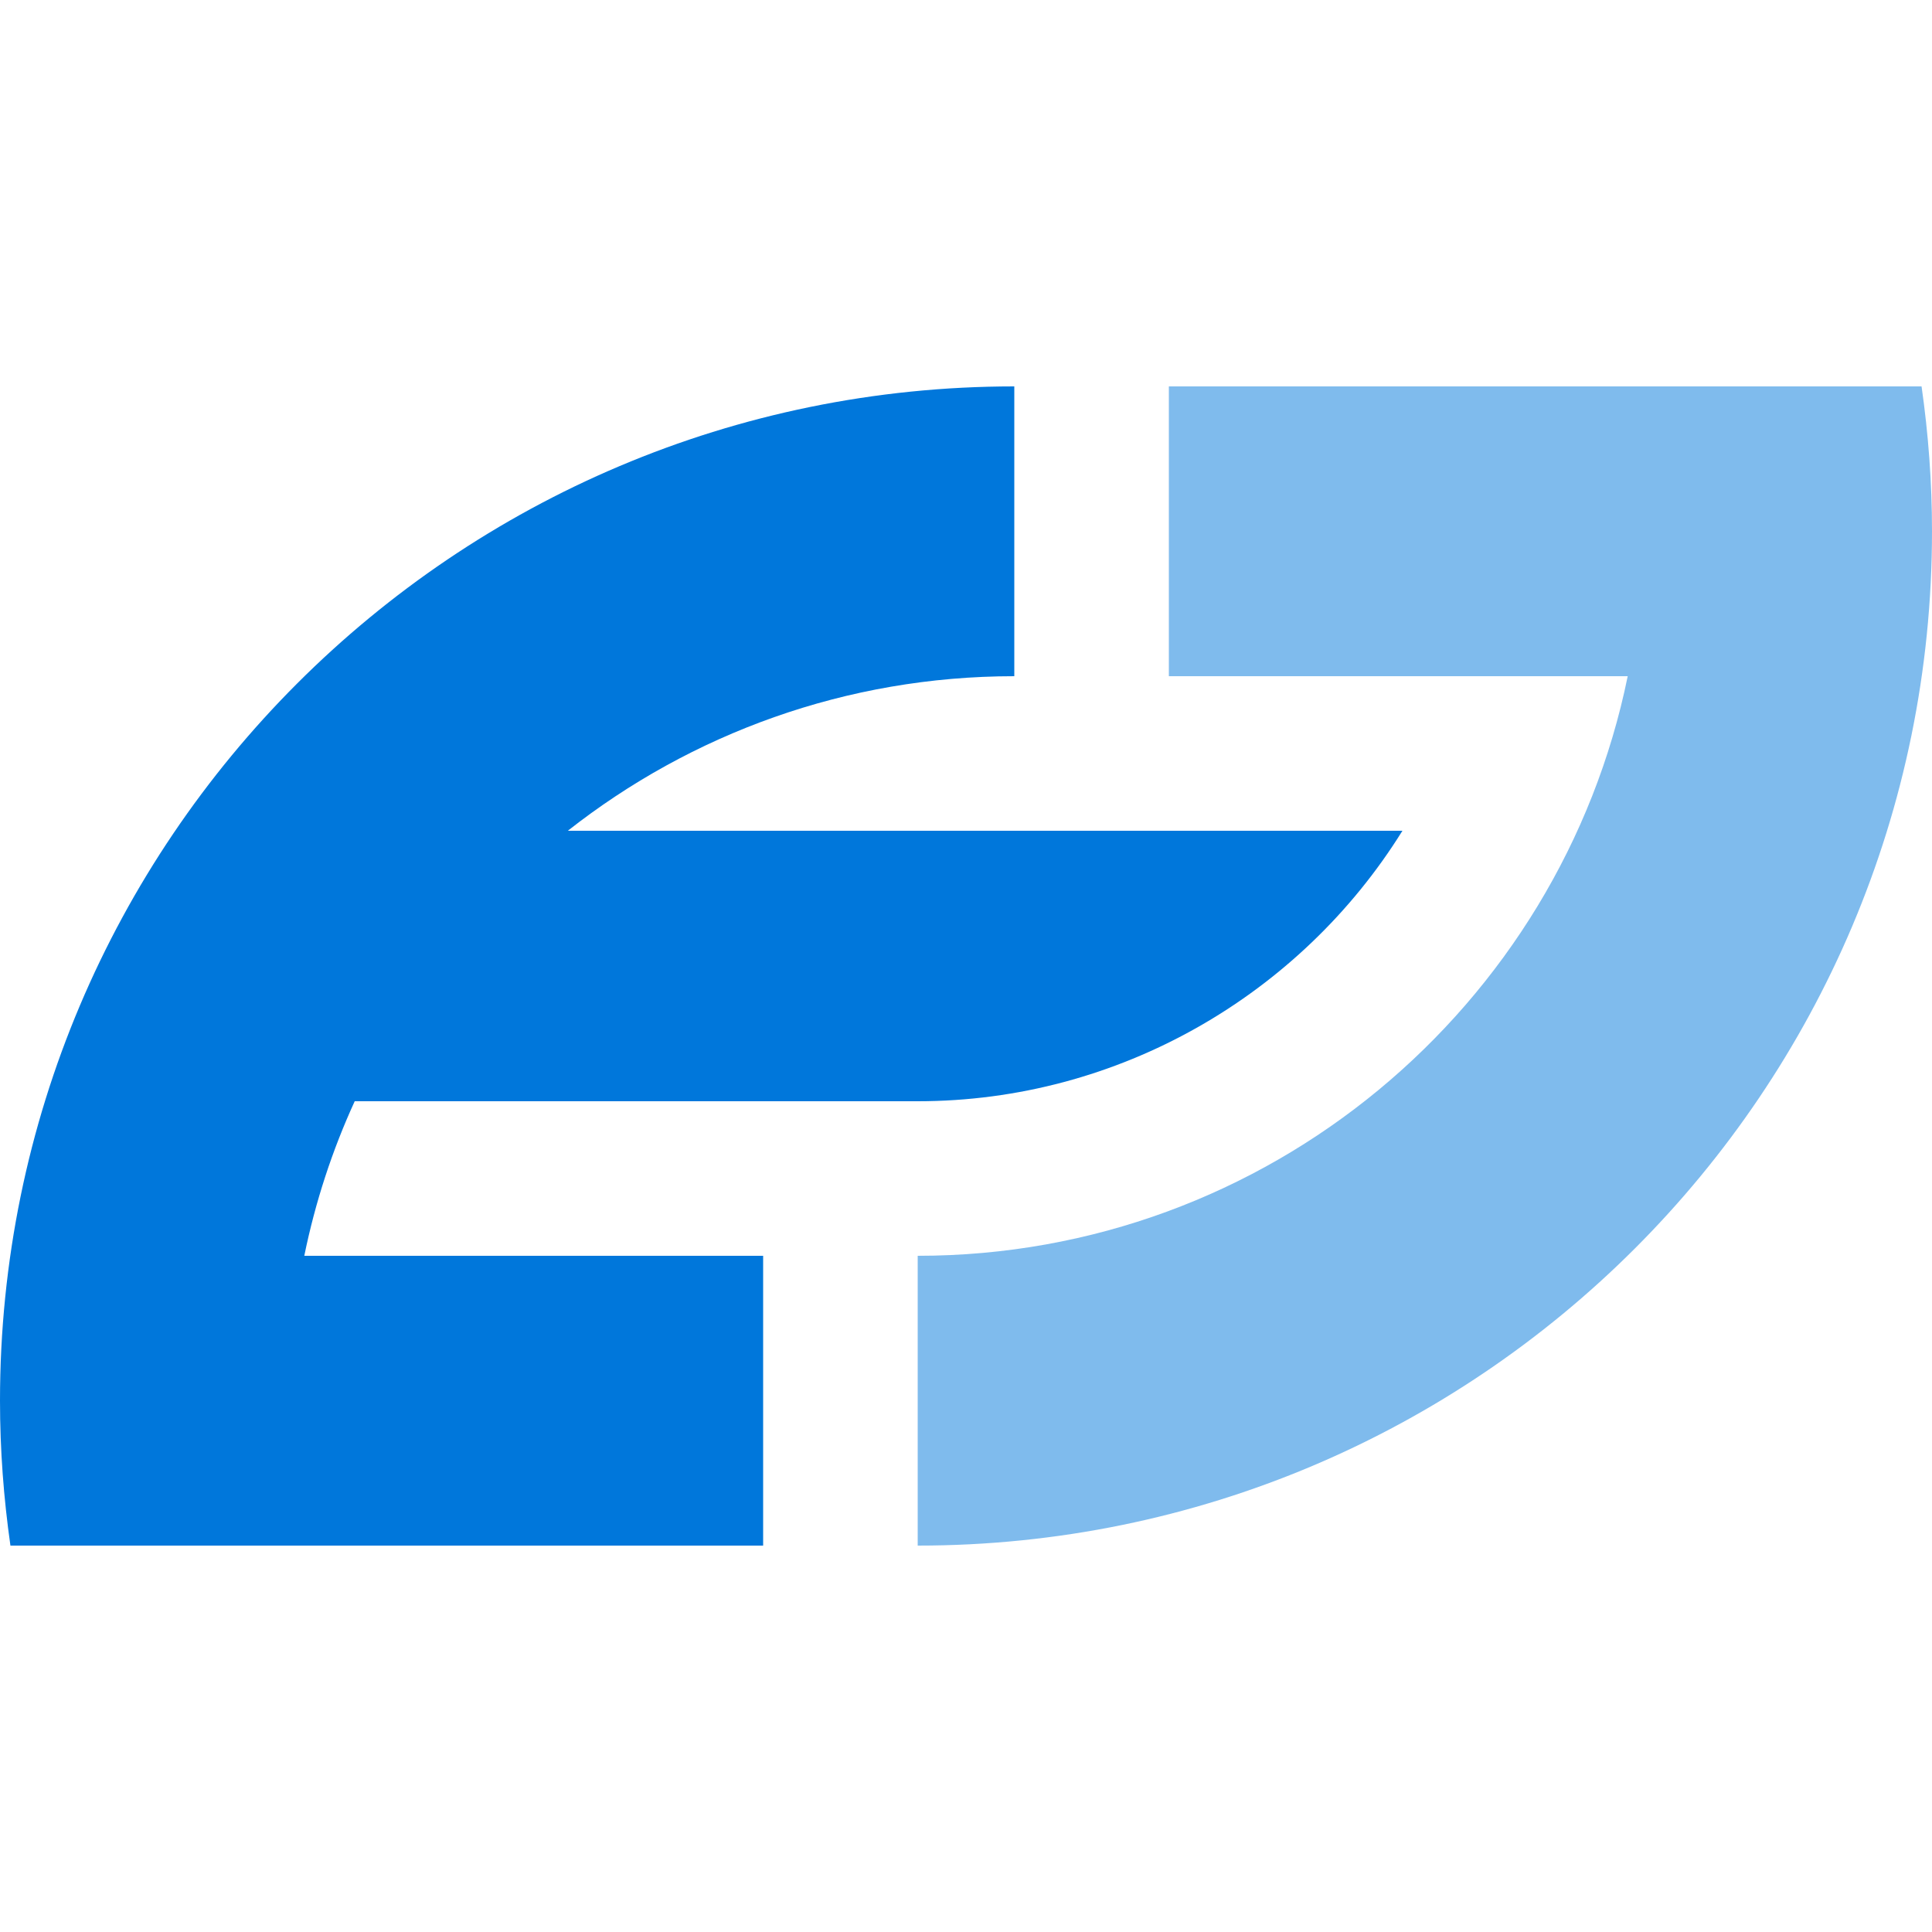
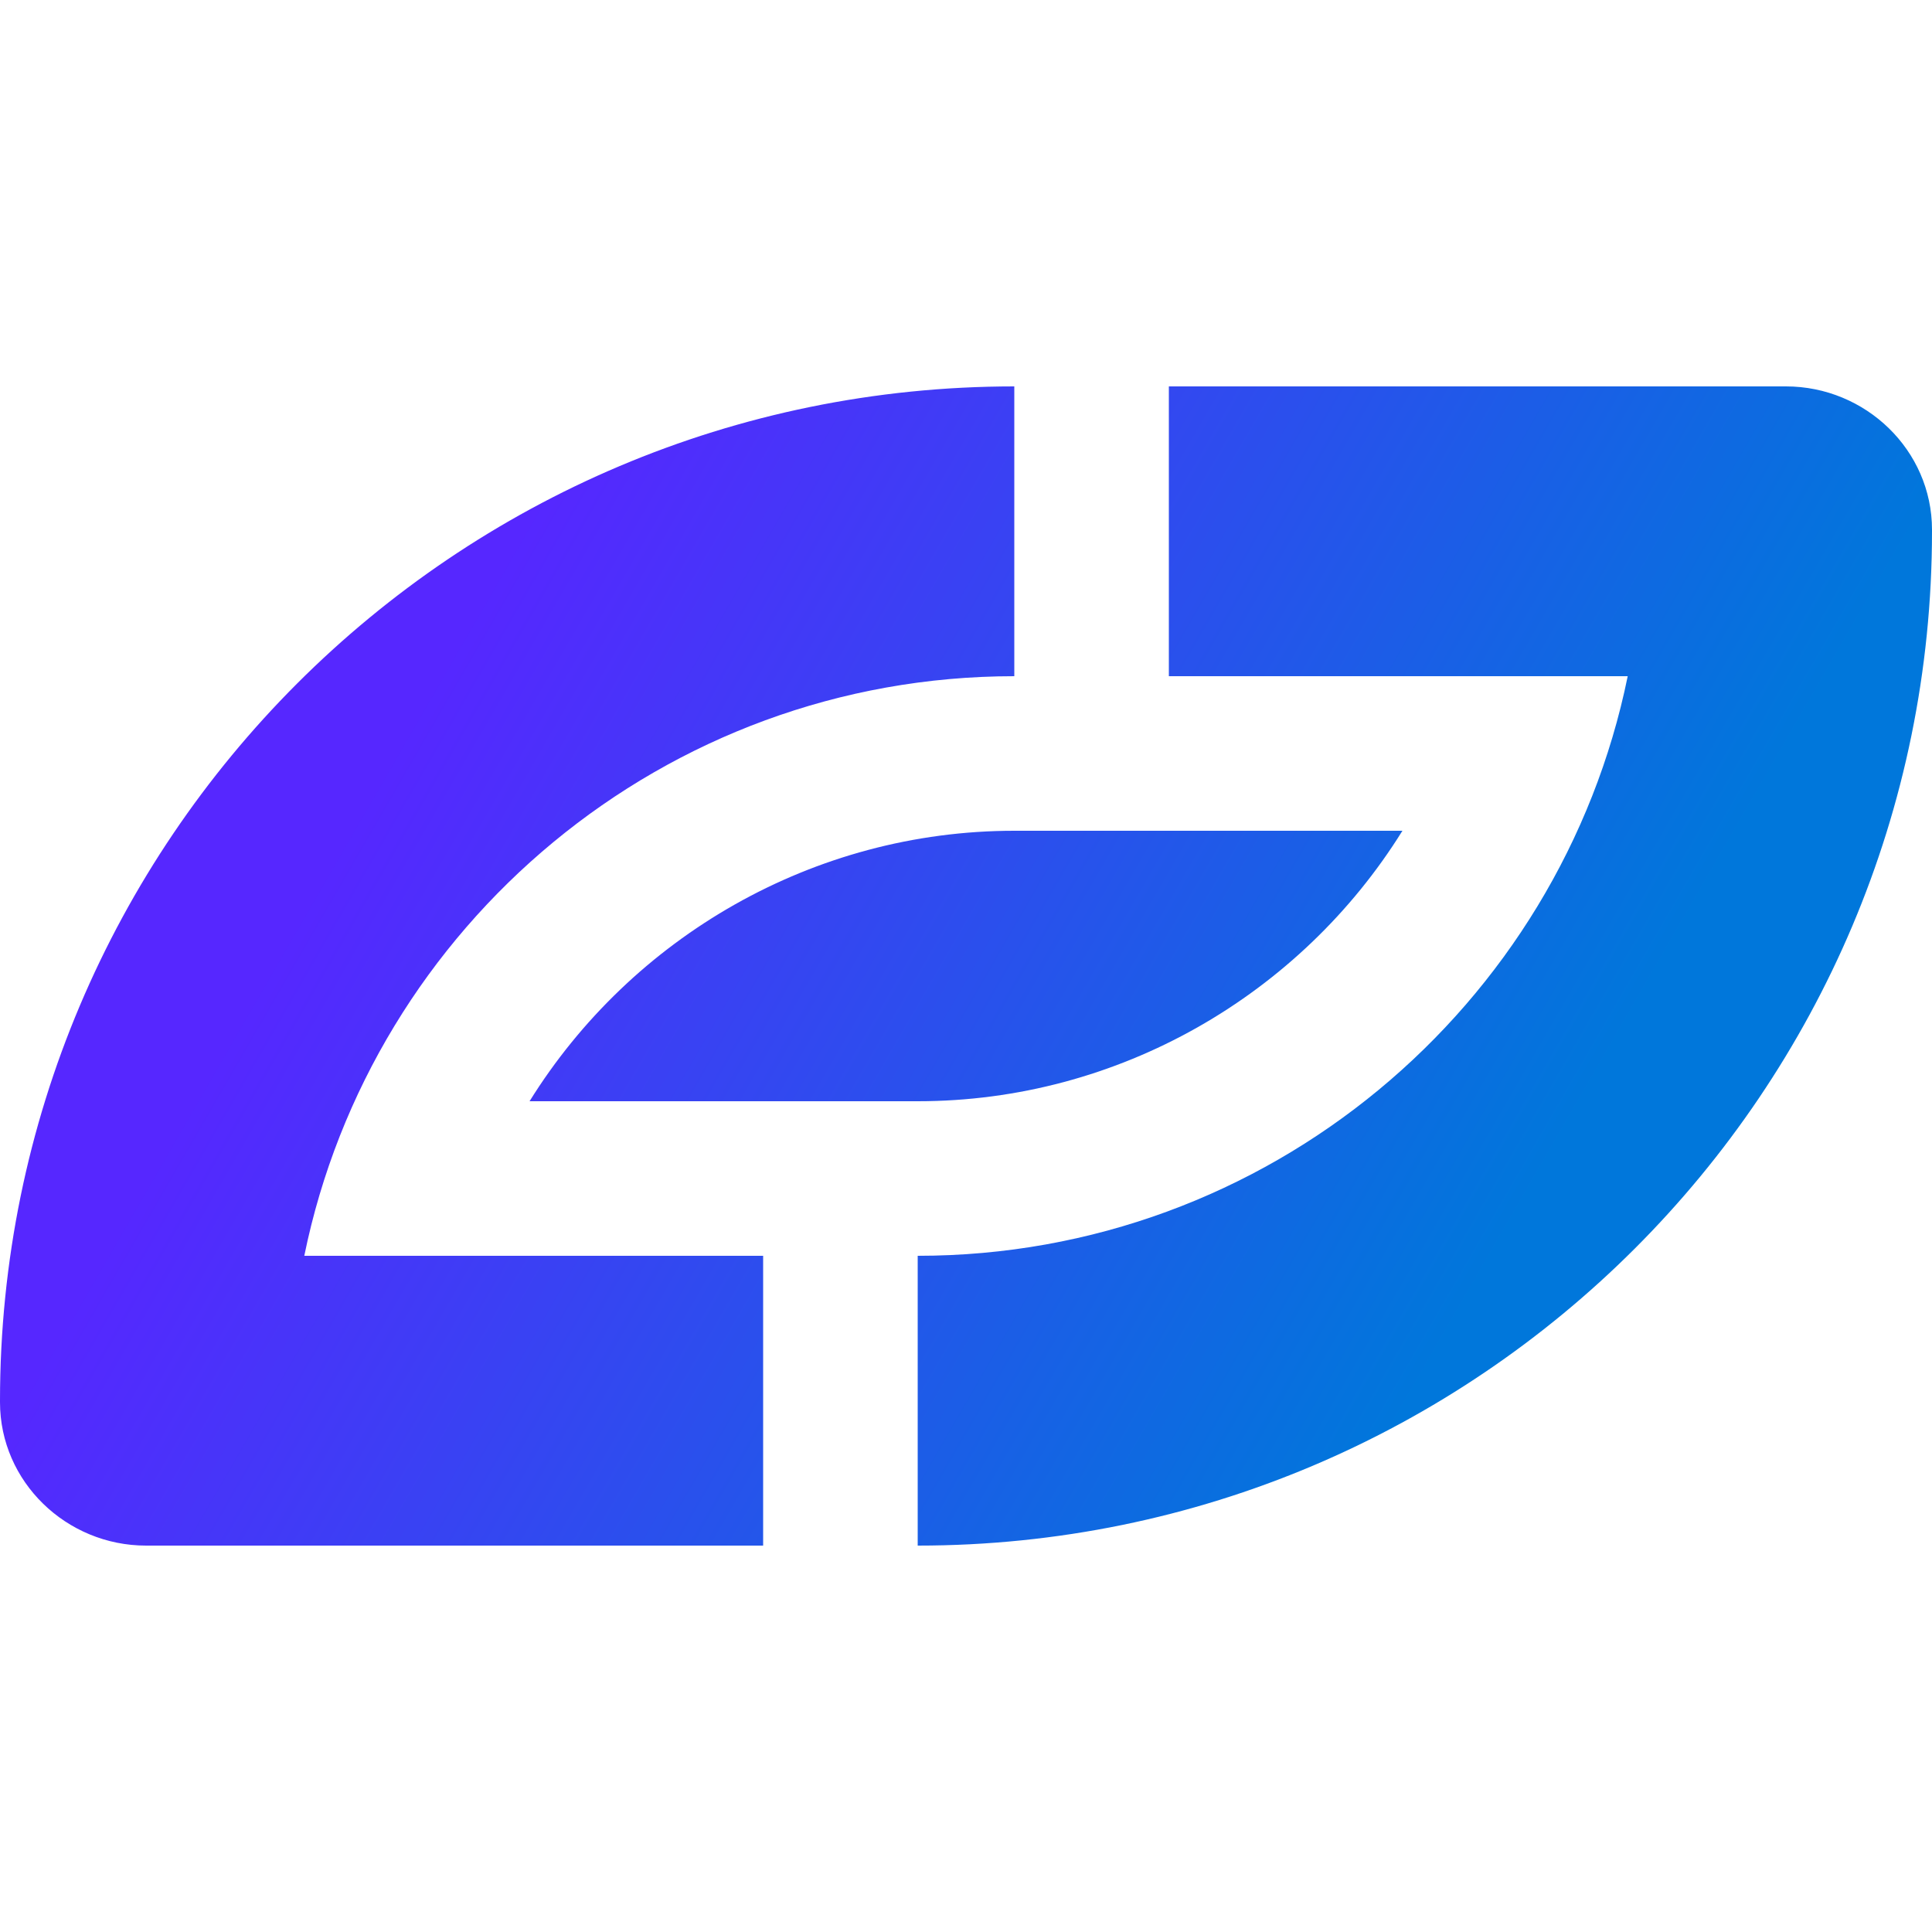
<svg xmlns="http://www.w3.org/2000/svg" viewBox="0 0 100 100" style="enable-background:new 0 0 100 100" xml:space="preserve">
-   <path d="M99.46 20H60.5v15h23.75C80.76 52.1 65.61 65 47.5 65v15C76.49 80 100 56.49 100 27.5c0-2.55-.19-5.05-.54-7.5" style="opacity:.5;fill:#0077db" />
-   <path d="M15.75 65c.57-2.79 1.45-5.47 2.61-8H47.5c10.41 0 19.82-5.52 25.09-14h-43.2c6.37-5.01 14.4-8 23.11-8V20C23.51 20 0 43.51 0 72.5c0 2.55.19 5.05.54 7.5H39.5V65z" style="fill:#0077db" />
+   <defs>
+     <linearGradient id="gradient" x1="16.15" y1="30.45" x2="83.85" y2="69.55" gradientUnits="userSpaceOnUse">
+       <stop offset=".1" stop-color="#5627ff" />
+       <stop offset=".9" stop-color="#0077db" />
+     </linearGradient>
+   </defs>
+   <path fill="url(#gradient)" d="M100,27.42s0,.05,0,.08c0,28.99-23.51,52.5-52.5,52.5v-15c18.11,0,33.26-12.9,36.75-30h-23.75v-15h31.94c4.12,0,7.56,3.3,7.56,7.42ZM52.5,43c-10.41,0-19.82,5.52-25.09,14h20.09c10.41,0,19.82-5.52,25.09-14h-20.09ZM7.56,80h31.94v-15H15.75c3.49-17.1,18.64-30,36.75-30v-15C23.51,20,0,43.51,0,72.5c0,.03,0,.05,0,.08,0,4.12,3.44,7.42,7.56,7.42Z" />
</svg>
